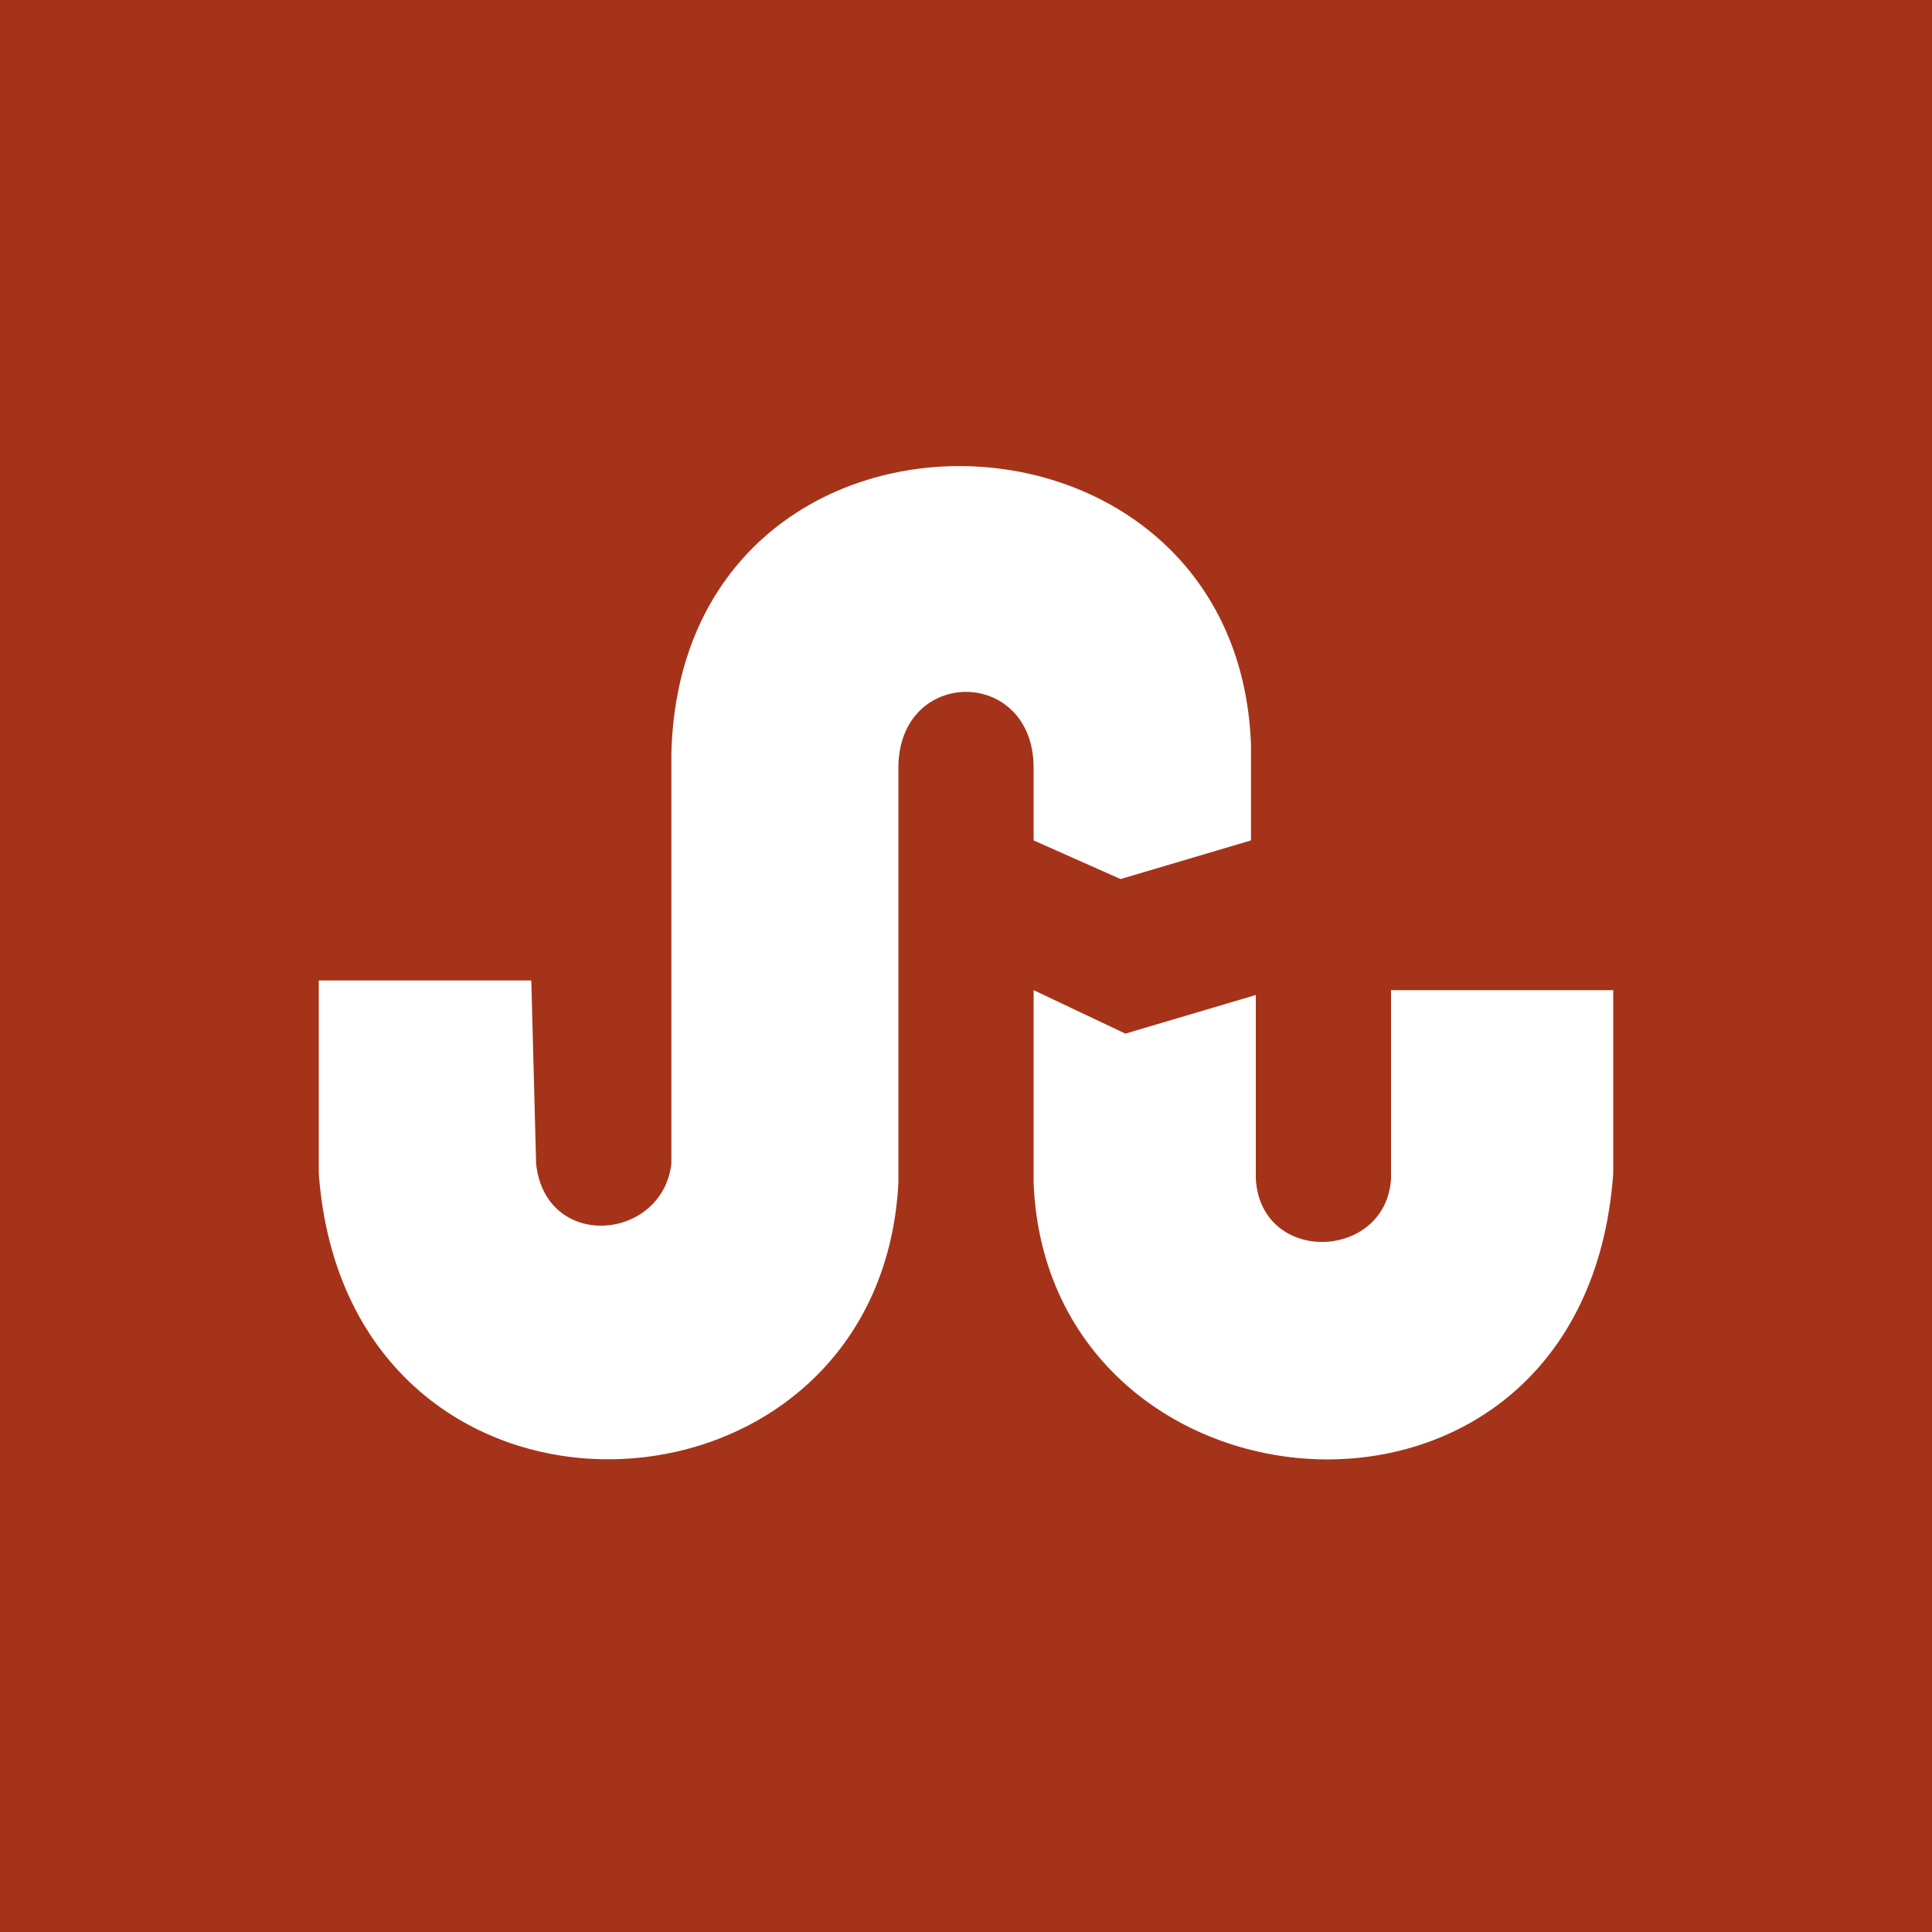
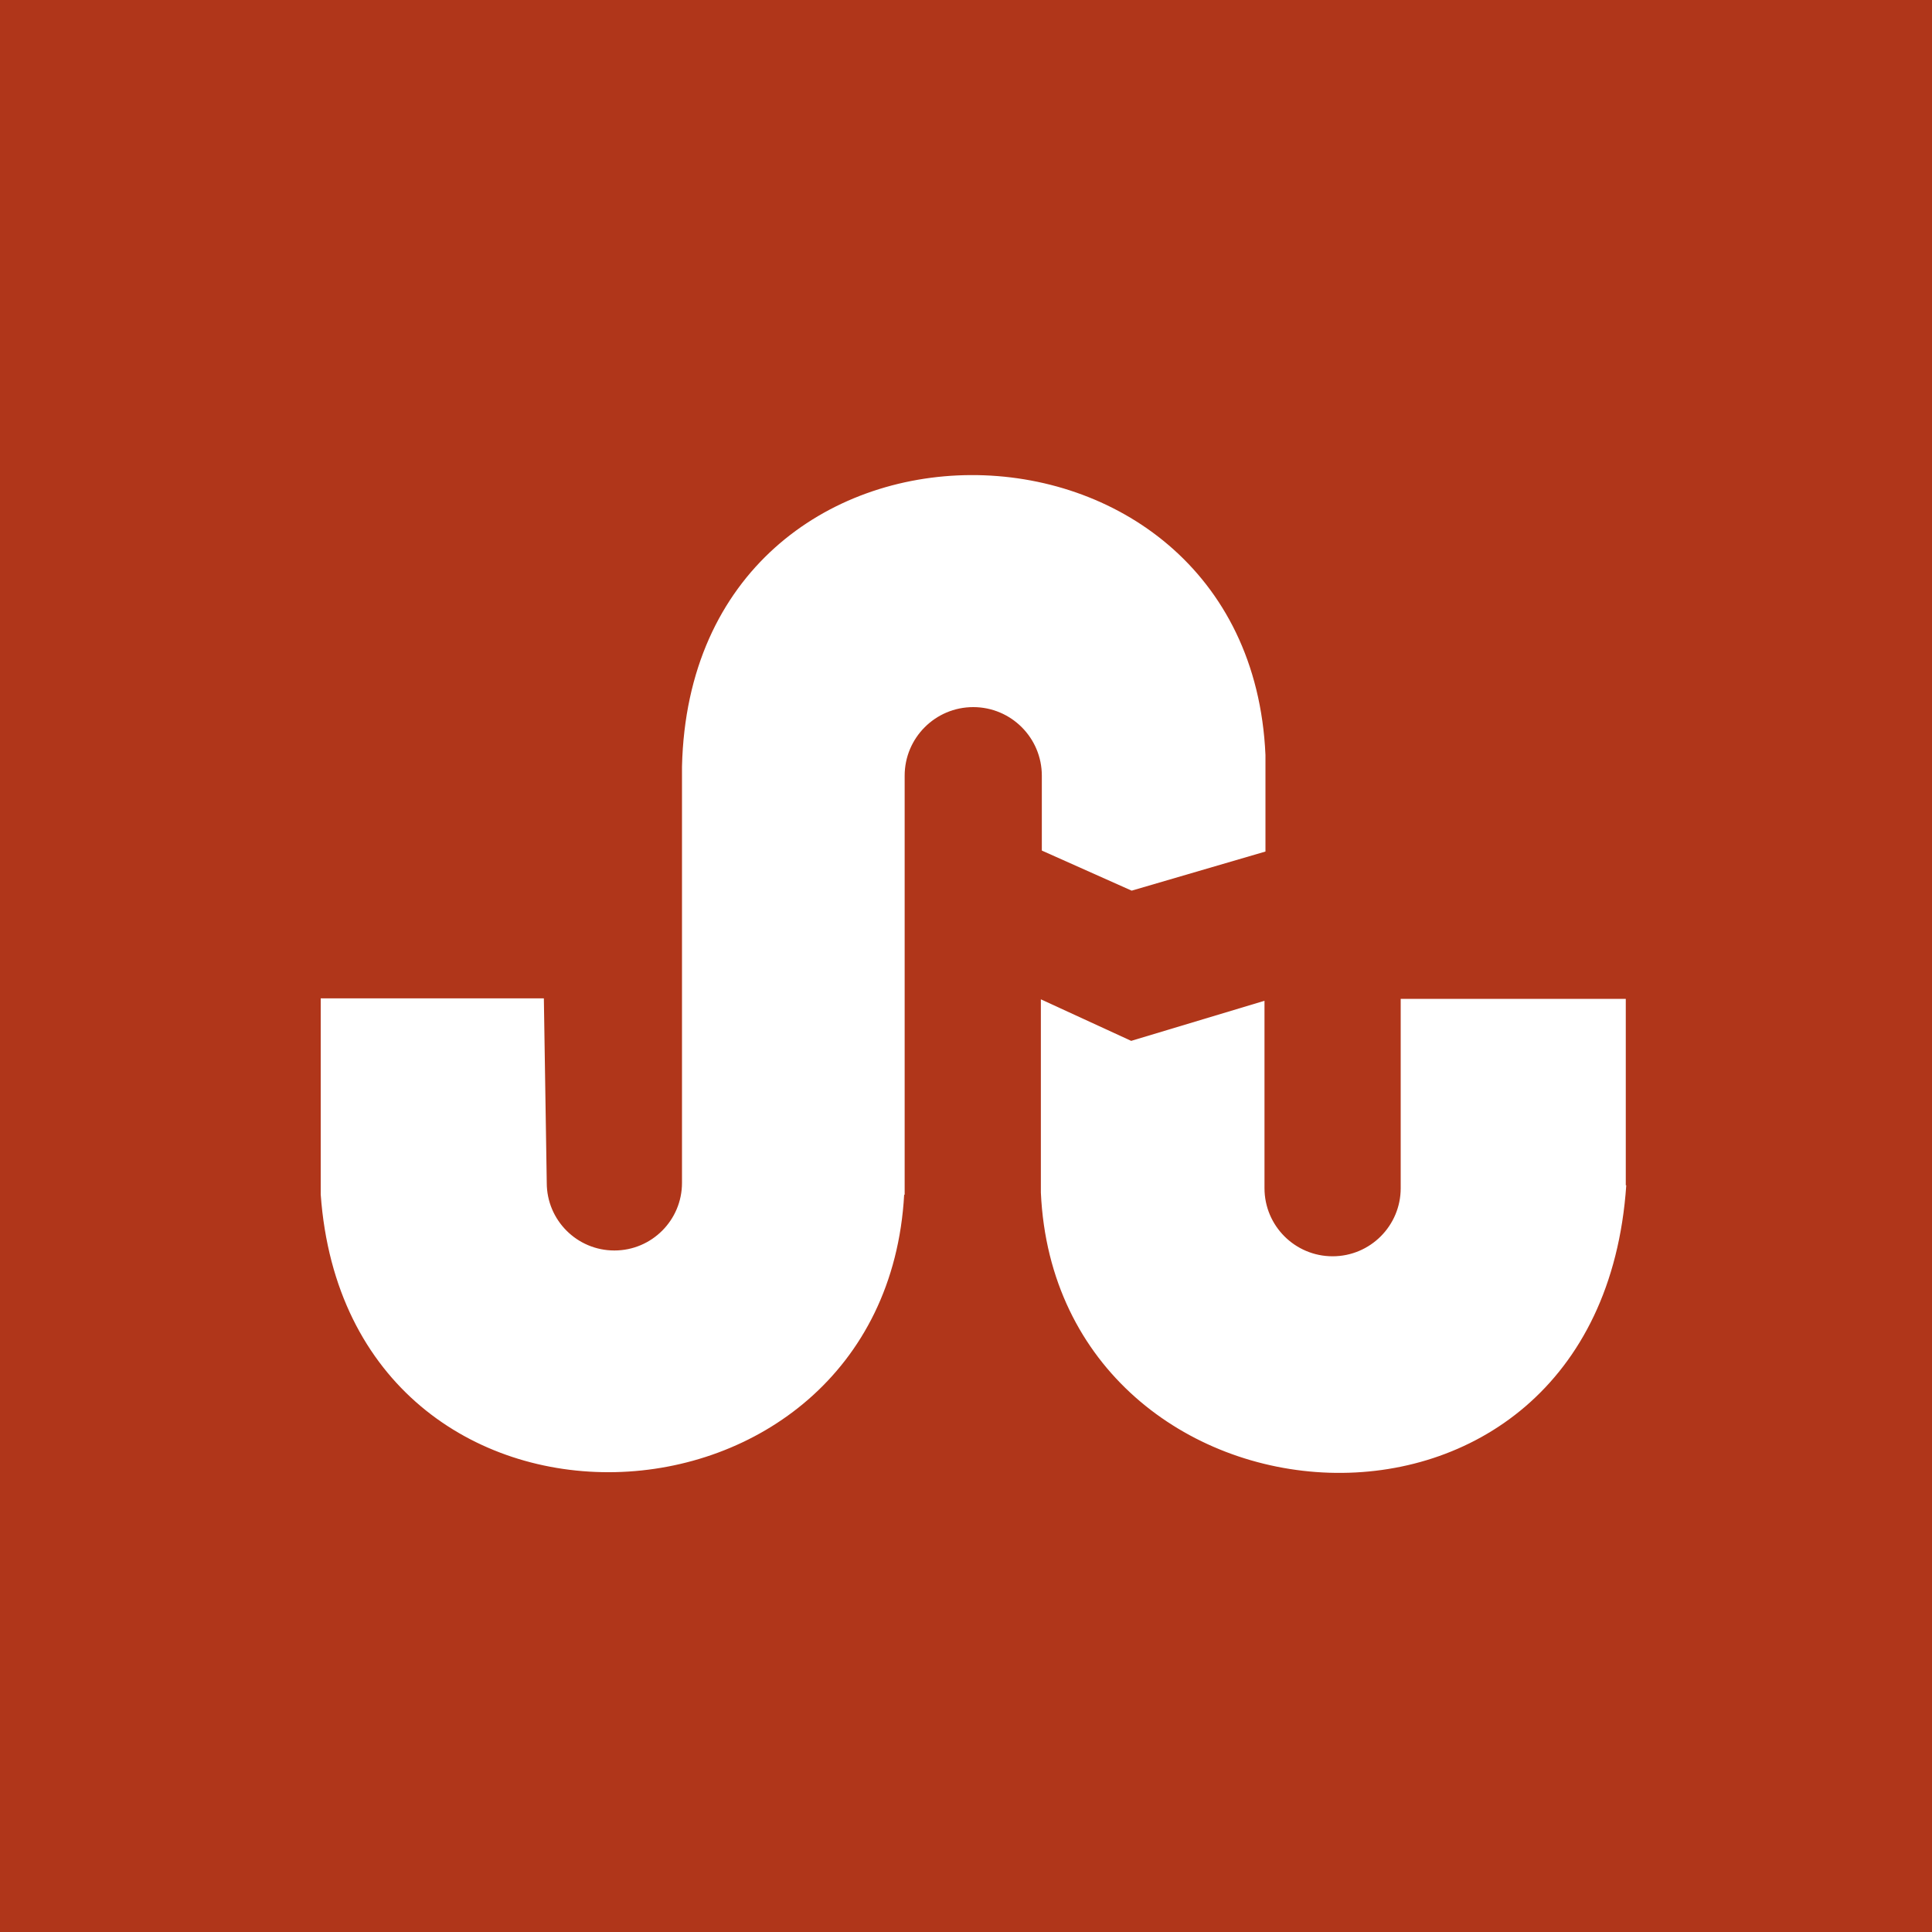
- <svg xmlns="http://www.w3.org/2000/svg" version="1.1" id="Layer_1" x="0px" y="0px" viewBox="0 0 40 40" style="enable-background:new 0 0 40 40;" xml:space="preserve">
-   <style type="text/css">
- 	.st0{fill:#EB4924;}
- 	.st1{fill-opacity:0.3;}
- 	.st2{fill:#FFFFFF;}
- </style>
-   <g id="Page-1">
-     <g id="stumbleupon_hover">
-       <g id="bg">
-         <g>
-           <path id="path-1" class="st0" d="M0,0v40h40V0H0L0,0z" />
-         </g>
-         <g>
-           <path id="path-1_1_" class="st1" d="M0,0v40h40V0H0L0,0z" />
-         </g>
-       </g>
-       <path id="icon" class="st2" d="M18.6,24.5v-8.6c0-2.1,2.8-2.1,2.8,0v1.5l1.8,0.8l2.7-0.8v-2    c-0.3-7.6-11.8-7.8-12,0.2v8.5c-0.2,1.6-2.6,1.8-2.8,0l-0.1-3.8H6.6l0,4C7.2,32.4,18.2,31.9,18.6,24.5L18.6,24.5L18.6,24.5z     M33.4,24.3v-3.8h-4.6v3.9c-0.1,1.7-2.7,1.8-2.8,0v-3.8l-2.7,0.8l-1.9-0.9v4C21.7,31.7,32.8,32.6,33.4,24.3L33.4,24.3L33.4,24.3z" />
-     </g>
-   </g>
+ <svg xmlns="http://www.w3.org/2000/svg" viewBox="0 0 40 40">
+   <defs>
+     <style>.a{fill:#b0361a;}.b{fill:#fff;}</style>
+   </defs>
+   <polygon class="a" points="0 0 0 40 40 40 40 0 0 0" />
+   <path class="b" d="M18.73,24.74V16.06a1.42,1.42,0,1,1,2.84,0v1.55l1.86,0.83,2.77-.81v-2c-0.34-7.69-11.89-7.84-12.08.24v8.62a1.4,1.4,0,0,1-2.8,0l-0.06-3.82H6.64v4.06c0.57,7.92,11.67,7.41,12.08,0h0Zm14.93-.2V20.68H29V24.6a1.41,1.41,0,0,1-2.82,0V20.72l-2.76.83-1.87-.86v4C21.88,32,33.1,32.9,33.67,24.54h0Z" />
</svg>
